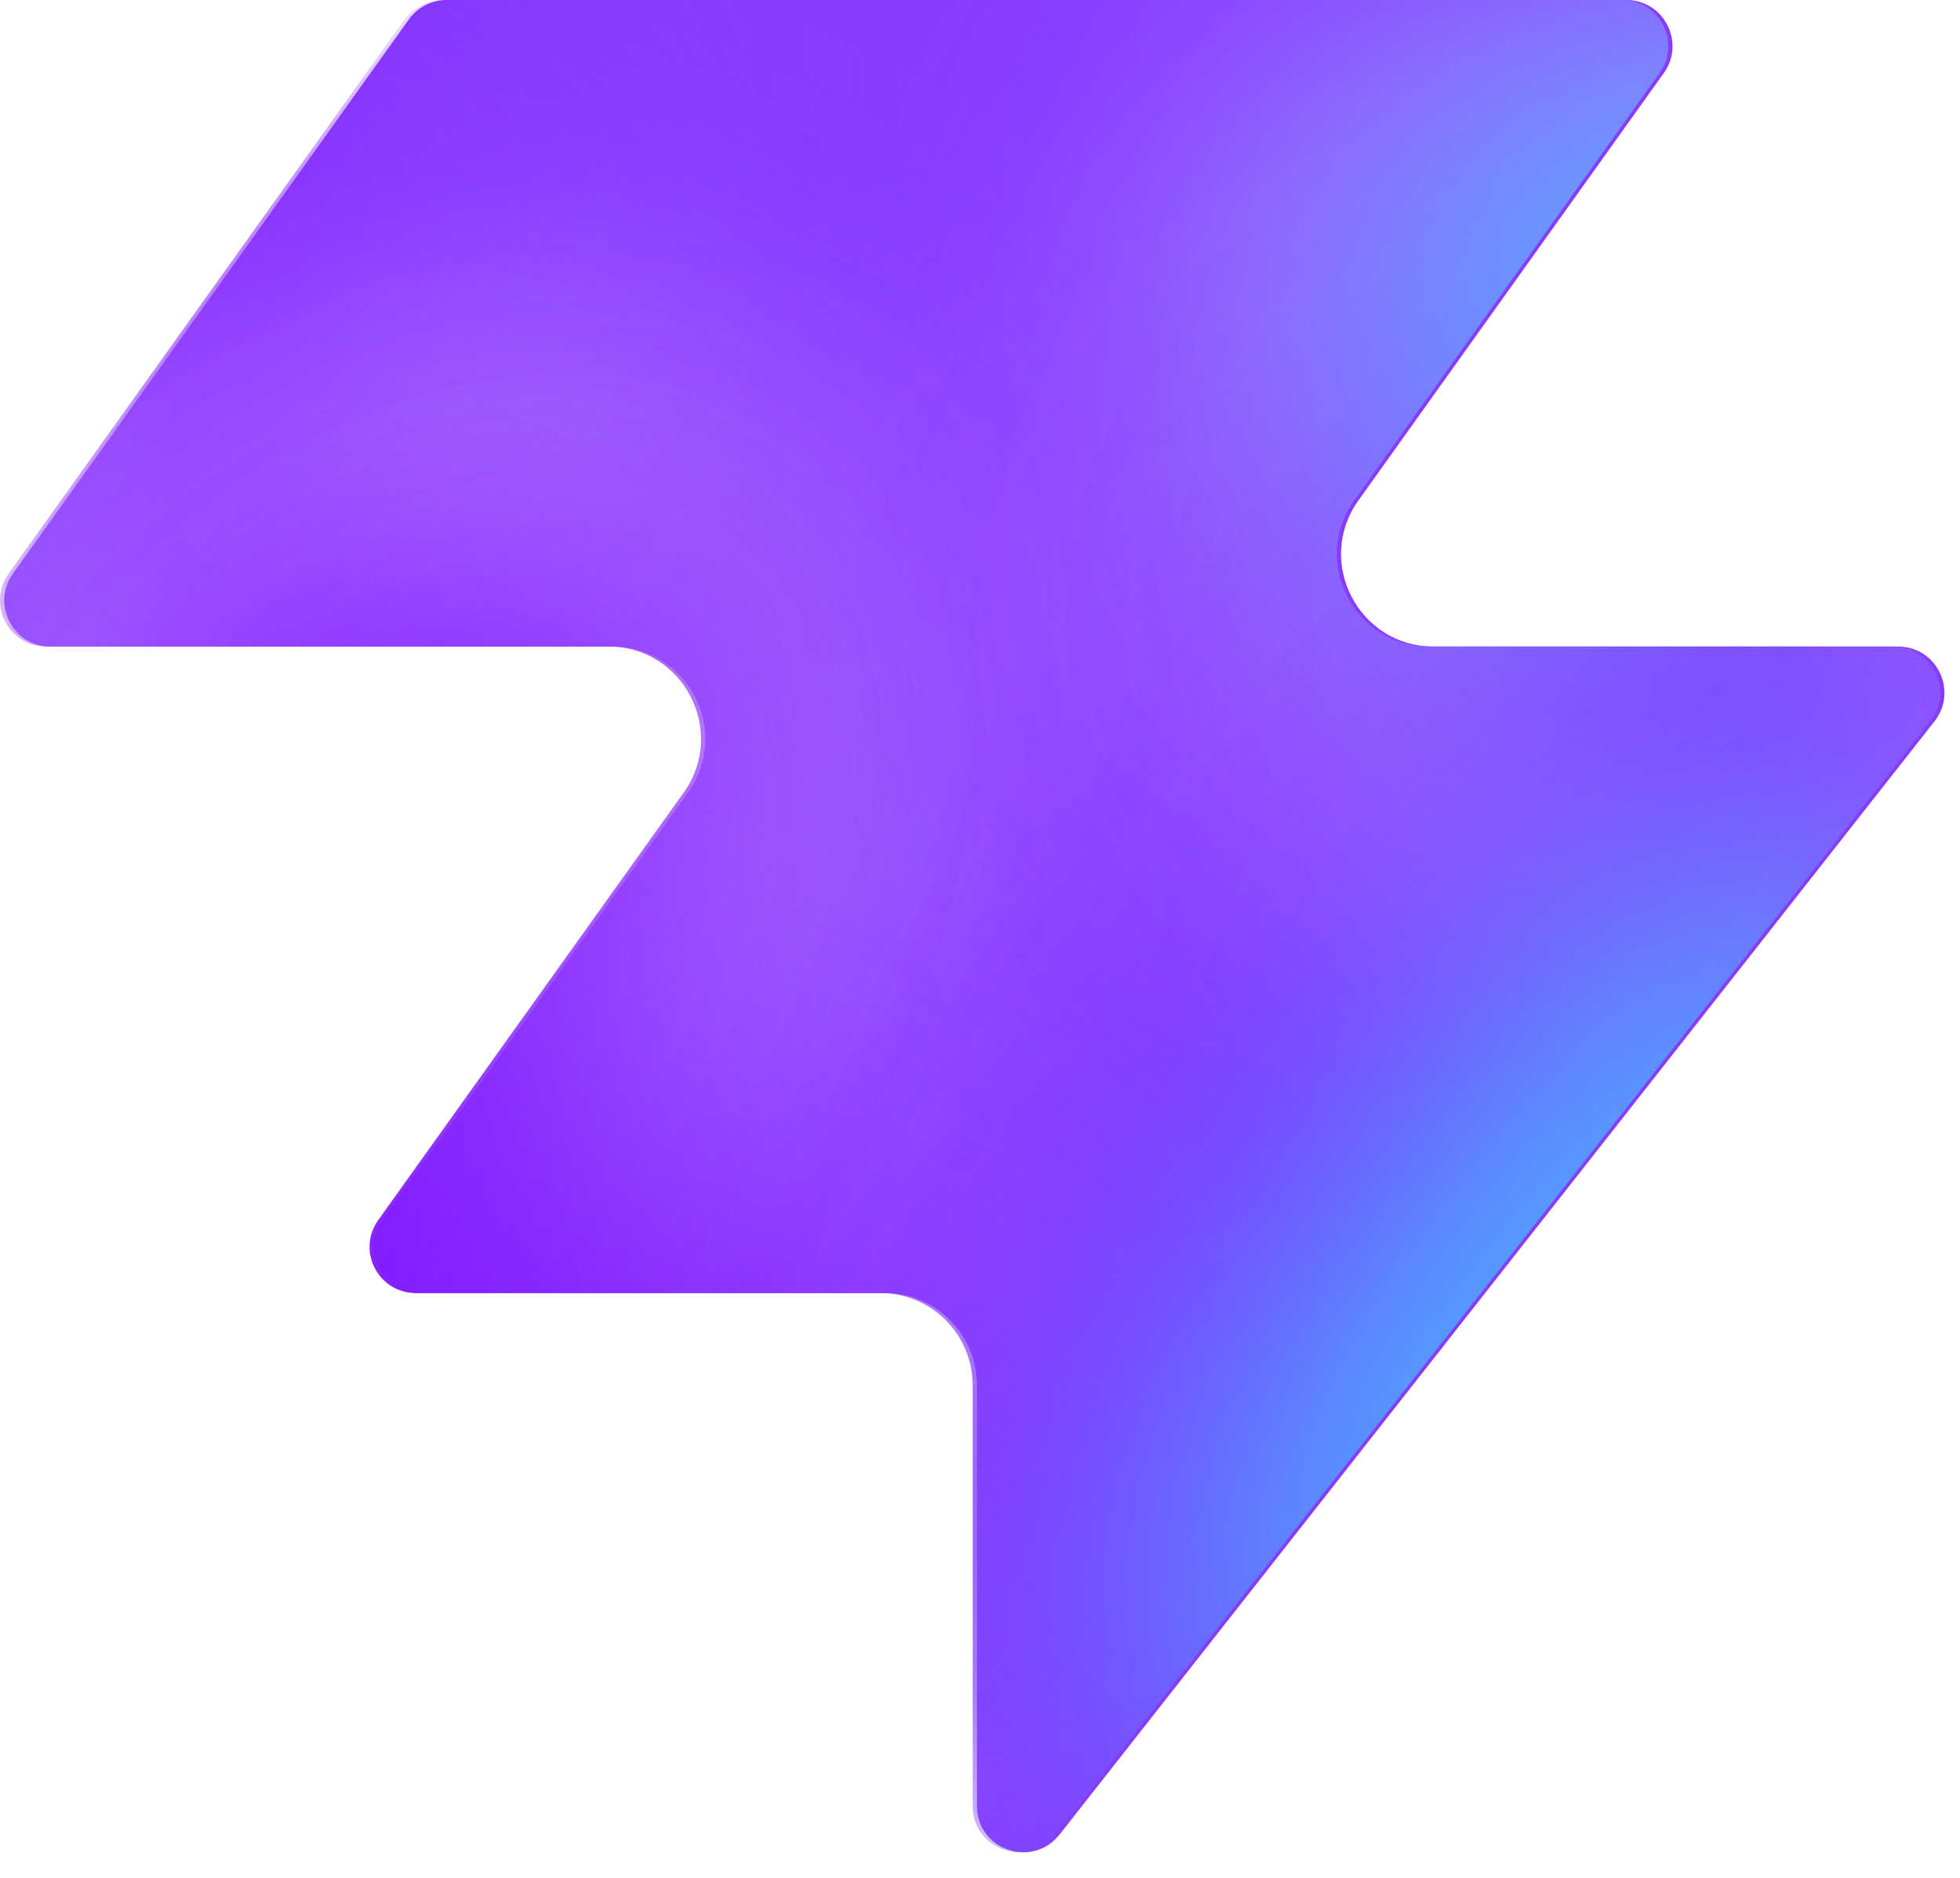
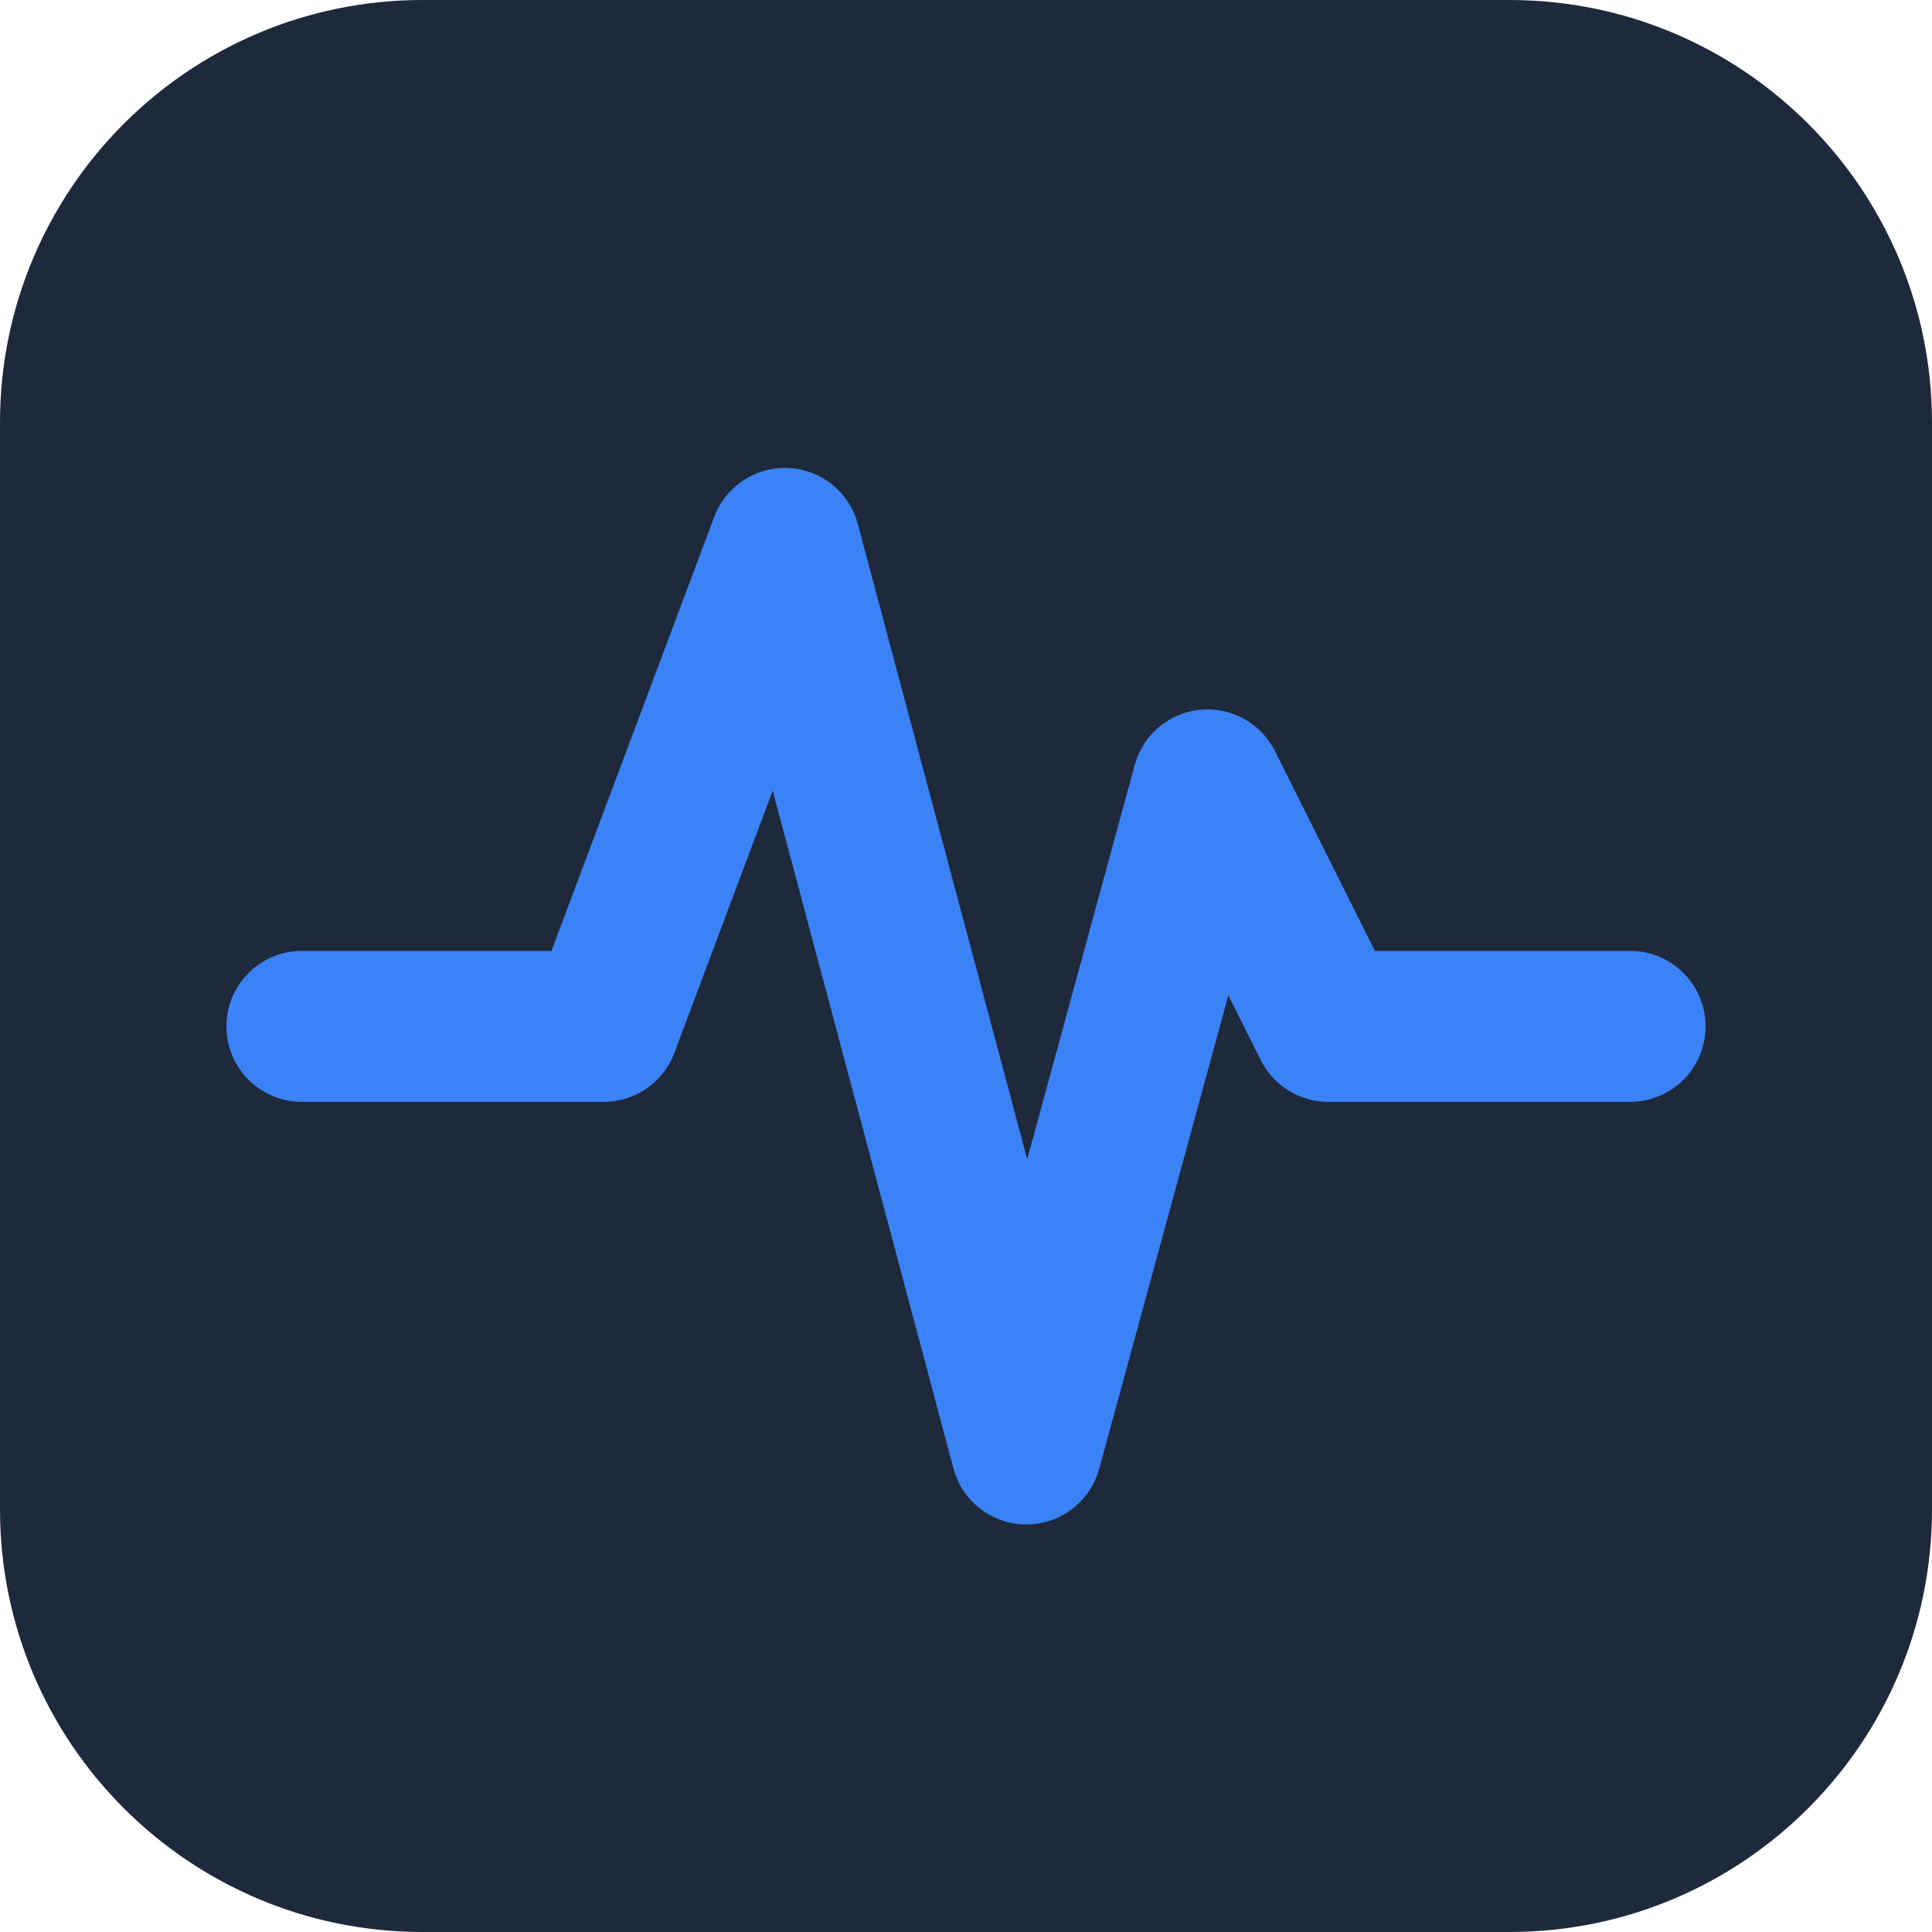
- <svg xmlns="http://www.w3.org/2000/svg" width="48" height="46" fill="none" viewBox="0 0 48 46">
-   <path fill="#863bff" d="M25.946 44.938c-.664.845-2.021.375-2.021-.698V33.937a2.26 2.26 0 0 0-2.262-2.262H10.287c-.92 0-1.456-1.04-.92-1.788l7.48-10.471c1.07-1.497 0-3.578-1.842-3.578H1.237c-.92 0-1.456-1.04-.92-1.788L10.013.474c.214-.297.556-.474.92-.474h28.894c.92 0 1.456 1.04.92 1.788l-7.48 10.471c-1.07 1.498 0 3.579 1.842 3.579h11.377c.943 0 1.473 1.088.89 1.83L25.947 44.94z" style="fill:#863bff;fill:color(display-p3 .525 .23 1);fill-opacity:1" />
-   <mask id="a" width="48" height="46" x="0" y="0" maskUnits="userSpaceOnUse" style="mask-type:alpha">
-     <path fill="#000" d="M25.842 44.938c-.664.844-2.021.375-2.021-.698V33.937a2.26 2.26 0 0 0-2.262-2.262H10.183c-.92 0-1.456-1.04-.92-1.788l7.48-10.471c1.07-1.498 0-3.579-1.842-3.579H1.133c-.92 0-1.456-1.04-.92-1.787L9.91.473c.214-.297.556-.474.92-.474h28.894c.92 0 1.456 1.04.92 1.788l-7.48 10.471c-1.07 1.498 0 3.578 1.842 3.578h11.377c.943 0 1.473 1.088.89 1.832L25.843 44.94z" style="fill:#000;fill-opacity:1" />
-   </mask>
-   <g mask="url(#a)">
-     <g filter="url(#b)">
-       <ellipse cx="5.508" cy="14.704" fill="#ede6ff" rx="5.508" ry="14.704" style="fill:#ede6ff;fill:color(display-p3 .927 .903 1);fill-opacity:1" transform="matrix(.00324 1 1 -.00324 -4.47 31.516)" />
-     </g>
-     <g filter="url(#c)">
-       <ellipse cx="10.399" cy="29.851" fill="#ede6ff" rx="10.399" ry="29.851" style="fill:#ede6ff;fill:color(display-p3 .927 .903 1);fill-opacity:1" transform="matrix(.00324 1 1 -.00324 -39.328 7.883)" />
-     </g>
-     <g filter="url(#d)">
-       <ellipse cx="5.508" cy="30.487" fill="#7e14ff" rx="5.508" ry="30.487" style="fill:#7e14ff;fill:color(display-p3 .492 .077 1);fill-opacity:1" transform="rotate(89.814 -25.913 -14.639)scale(1 -1)" />
-     </g>
-     <g filter="url(#e)">
-       <ellipse cx="5.508" cy="30.599" fill="#7e14ff" rx="5.508" ry="30.599" style="fill:#7e14ff;fill:color(display-p3 .492 .077 1);fill-opacity:1" transform="rotate(89.814 -32.644 -3.334)scale(1 -1)" />
-     </g>
-     <g filter="url(#f)">
-       <ellipse cx="5.508" cy="30.599" fill="#7e14ff" rx="5.508" ry="30.599" style="fill:#7e14ff;fill:color(display-p3 .492 .077 1);fill-opacity:1" transform="matrix(.00324 1 1 -.00324 -34.34 30.47)" />
-     </g>
-     <g filter="url(#g)">
-       <ellipse cx="14.072" cy="22.078" fill="#ede6ff" rx="14.072" ry="22.078" style="fill:#ede6ff;fill:color(display-p3 .927 .903 1);fill-opacity:1" transform="rotate(93.35 24.506 48.493)scale(-1 1)" />
-     </g>
-     <g filter="url(#h)">
-       <ellipse cx="3.47" cy="21.501" fill="#7e14ff" rx="3.47" ry="21.501" style="fill:#7e14ff;fill:color(display-p3 .492 .077 1);fill-opacity:1" transform="rotate(89.009 28.708 47.59)scale(-1 1)" />
-     </g>
-     <g filter="url(#i)">
-       <ellipse cx="3.47" cy="21.501" fill="#7e14ff" rx="3.47" ry="21.501" style="fill:#7e14ff;fill:color(display-p3 .492 .077 1);fill-opacity:1" transform="rotate(89.009 28.708 47.59)scale(-1 1)" />
-     </g>
-     <g filter="url(#j)">
-       <ellipse cx=".387" cy="8.972" fill="#7e14ff" rx="4.407" ry="29.108" style="fill:#7e14ff;fill:color(display-p3 .492 .077 1);fill-opacity:1" transform="rotate(39.51 .387 8.972)" />
-     </g>
-     <g filter="url(#k)">
-       <ellipse cx="47.523" cy="-6.092" fill="#7e14ff" rx="4.407" ry="29.108" style="fill:#7e14ff;fill:color(display-p3 .492 .077 1);fill-opacity:1" transform="rotate(37.892 47.523 -6.092)" />
-     </g>
-     <g filter="url(#l)">
-       <ellipse cx="41.412" cy="6.333" fill="#47bfff" rx="5.971" ry="9.665" style="fill:#47bfff;fill:color(display-p3 .28 .748 1);fill-opacity:1" transform="rotate(37.892 41.412 6.333)" />
-     </g>
-     <g filter="url(#m)">
-       <ellipse cx="-1.879" cy="38.332" fill="#7e14ff" rx="4.407" ry="29.108" style="fill:#7e14ff;fill:color(display-p3 .492 .077 1);fill-opacity:1" transform="rotate(37.892 -1.88 38.332)" />
-     </g>
-     <g filter="url(#n)">
-       <ellipse cx="-1.879" cy="38.332" fill="#7e14ff" rx="4.407" ry="29.108" style="fill:#7e14ff;fill:color(display-p3 .492 .077 1);fill-opacity:1" transform="rotate(37.892 -1.88 38.332)" />
-     </g>
-     <g filter="url(#o)">
-       <ellipse cx="35.651" cy="29.907" fill="#7e14ff" rx="4.407" ry="29.108" style="fill:#7e14ff;fill:color(display-p3 .492 .077 1);fill-opacity:1" transform="rotate(37.892 35.651 29.907)" />
-     </g>
-     <g filter="url(#p)">
-       <ellipse cx="38.418" cy="32.4" fill="#47bfff" rx="5.971" ry="15.297" style="fill:#47bfff;fill:color(display-p3 .28 .748 1);fill-opacity:1" transform="rotate(37.892 38.418 32.4)" />
-     </g>
-   </g>
-   <defs>
-     <filter id="b" width="60.045" height="41.654" x="-19.77" y="16.149" color-interpolation-filters="sRGB" filterUnits="userSpaceOnUse">
-       <feFlood flood-opacity="0" result="BackgroundImageFix" />
-       <feBlend in="SourceGraphic" in2="BackgroundImageFix" result="shape" />
-       <feGaussianBlur result="effect1_foregroundBlur_2002_17158" stdDeviation="7.659" />
-     </filter>
-     <filter id="c" width="90.34" height="51.437" x="-54.613" y="-7.533" color-interpolation-filters="sRGB" filterUnits="userSpaceOnUse">
-       <feFlood flood-opacity="0" result="BackgroundImageFix" />
-       <feBlend in="SourceGraphic" in2="BackgroundImageFix" result="shape" />
-       <feGaussianBlur result="effect1_foregroundBlur_2002_17158" stdDeviation="7.659" />
-     </filter>
-     <filter id="d" width="79.355" height="29.4" x="-49.64" y="2.03" color-interpolation-filters="sRGB" filterUnits="userSpaceOnUse">
-       <feFlood flood-opacity="0" result="BackgroundImageFix" />
-       <feBlend in="SourceGraphic" in2="BackgroundImageFix" result="shape" />
-       <feGaussianBlur result="effect1_foregroundBlur_2002_17158" stdDeviation="4.596" />
-     </filter>
-     <filter id="e" width="79.579" height="29.4" x="-45.045" y="20.029" color-interpolation-filters="sRGB" filterUnits="userSpaceOnUse">
-       <feFlood flood-opacity="0" result="BackgroundImageFix" />
-       <feBlend in="SourceGraphic" in2="BackgroundImageFix" result="shape" />
-       <feGaussianBlur result="effect1_foregroundBlur_2002_17158" stdDeviation="4.596" />
-     </filter>
-     <filter id="f" width="79.579" height="29.4" x="-43.513" y="21.178" color-interpolation-filters="sRGB" filterUnits="userSpaceOnUse">
-       <feFlood flood-opacity="0" result="BackgroundImageFix" />
-       <feBlend in="SourceGraphic" in2="BackgroundImageFix" result="shape" />
-       <feGaussianBlur result="effect1_foregroundBlur_2002_17158" stdDeviation="4.596" />
-     </filter>
-     <filter id="g" width="74.749" height="58.852" x="15.756" y="-17.901" color-interpolation-filters="sRGB" filterUnits="userSpaceOnUse">
-       <feFlood flood-opacity="0" result="BackgroundImageFix" />
-       <feBlend in="SourceGraphic" in2="BackgroundImageFix" result="shape" />
-       <feGaussianBlur result="effect1_foregroundBlur_2002_17158" stdDeviation="7.659" />
-     </filter>
-     <filter id="h" width="61.377" height="25.362" x="23.548" y="2.284" color-interpolation-filters="sRGB" filterUnits="userSpaceOnUse">
-       <feFlood flood-opacity="0" result="BackgroundImageFix" />
-       <feBlend in="SourceGraphic" in2="BackgroundImageFix" result="shape" />
-       <feGaussianBlur result="effect1_foregroundBlur_2002_17158" stdDeviation="4.596" />
-     </filter>
-     <filter id="i" width="61.377" height="25.362" x="23.548" y="2.284" color-interpolation-filters="sRGB" filterUnits="userSpaceOnUse">
-       <feFlood flood-opacity="0" result="BackgroundImageFix" />
-       <feBlend in="SourceGraphic" in2="BackgroundImageFix" result="shape" />
-       <feGaussianBlur result="effect1_foregroundBlur_2002_17158" stdDeviation="4.596" />
-     </filter>
-     <filter id="j" width="56.045" height="63.649" x="-27.636" y="-22.853" color-interpolation-filters="sRGB" filterUnits="userSpaceOnUse">
-       <feFlood flood-opacity="0" result="BackgroundImageFix" />
-       <feBlend in="SourceGraphic" in2="BackgroundImageFix" result="shape" />
-       <feGaussianBlur result="effect1_foregroundBlur_2002_17158" stdDeviation="4.596" />
-     </filter>
-     <filter id="k" width="54.814" height="64.646" x="20.116" y="-38.415" color-interpolation-filters="sRGB" filterUnits="userSpaceOnUse">
-       <feFlood flood-opacity="0" result="BackgroundImageFix" />
-       <feBlend in="SourceGraphic" in2="BackgroundImageFix" result="shape" />
-       <feGaussianBlur result="effect1_foregroundBlur_2002_17158" stdDeviation="4.596" />
-     </filter>
-     <filter id="l" width="33.541" height="35.313" x="24.641" y="-11.323" color-interpolation-filters="sRGB" filterUnits="userSpaceOnUse">
-       <feFlood flood-opacity="0" result="BackgroundImageFix" />
-       <feBlend in="SourceGraphic" in2="BackgroundImageFix" result="shape" />
-       <feGaussianBlur result="effect1_foregroundBlur_2002_17158" stdDeviation="4.596" />
-     </filter>
-     <filter id="m" width="54.814" height="64.646" x="-29.286" y="6.009" color-interpolation-filters="sRGB" filterUnits="userSpaceOnUse">
-       <feFlood flood-opacity="0" result="BackgroundImageFix" />
-       <feBlend in="SourceGraphic" in2="BackgroundImageFix" result="shape" />
-       <feGaussianBlur result="effect1_foregroundBlur_2002_17158" stdDeviation="4.596" />
-     </filter>
-     <filter id="n" width="54.814" height="64.646" x="-29.286" y="6.009" color-interpolation-filters="sRGB" filterUnits="userSpaceOnUse">
-       <feFlood flood-opacity="0" result="BackgroundImageFix" />
-       <feBlend in="SourceGraphic" in2="BackgroundImageFix" result="shape" />
-       <feGaussianBlur result="effect1_foregroundBlur_2002_17158" stdDeviation="4.596" />
-     </filter>
-     <filter id="o" width="54.814" height="64.646" x="8.244" y="-2.416" color-interpolation-filters="sRGB" filterUnits="userSpaceOnUse">
-       <feFlood flood-opacity="0" result="BackgroundImageFix" />
-       <feBlend in="SourceGraphic" in2="BackgroundImageFix" result="shape" />
-       <feGaussianBlur result="effect1_foregroundBlur_2002_17158" stdDeviation="4.596" />
-     </filter>
-     <filter id="p" width="39.409" height="43.623" x="18.713" y="10.588" color-interpolation-filters="sRGB" filterUnits="userSpaceOnUse">
-       <feFlood flood-opacity="0" result="BackgroundImageFix" />
-       <feBlend in="SourceGraphic" in2="BackgroundImageFix" result="shape" />
-       <feGaussianBlur result="effect1_foregroundBlur_2002_17158" stdDeviation="4.596" />
-     </filter>
-   </defs>
+ <svg xmlns="http://www.w3.org/2000/svg" viewBox="0 0 32 32">
+   <rect width="32" height="32" rx="7" fill="#1e293b" />
+   <path d="M5 17h5l3-8 4 15 3-11 2 4h5" fill="none" stroke="#3b82f6" stroke-width="2.5" stroke-linecap="round" stroke-linejoin="round" />
</svg>
